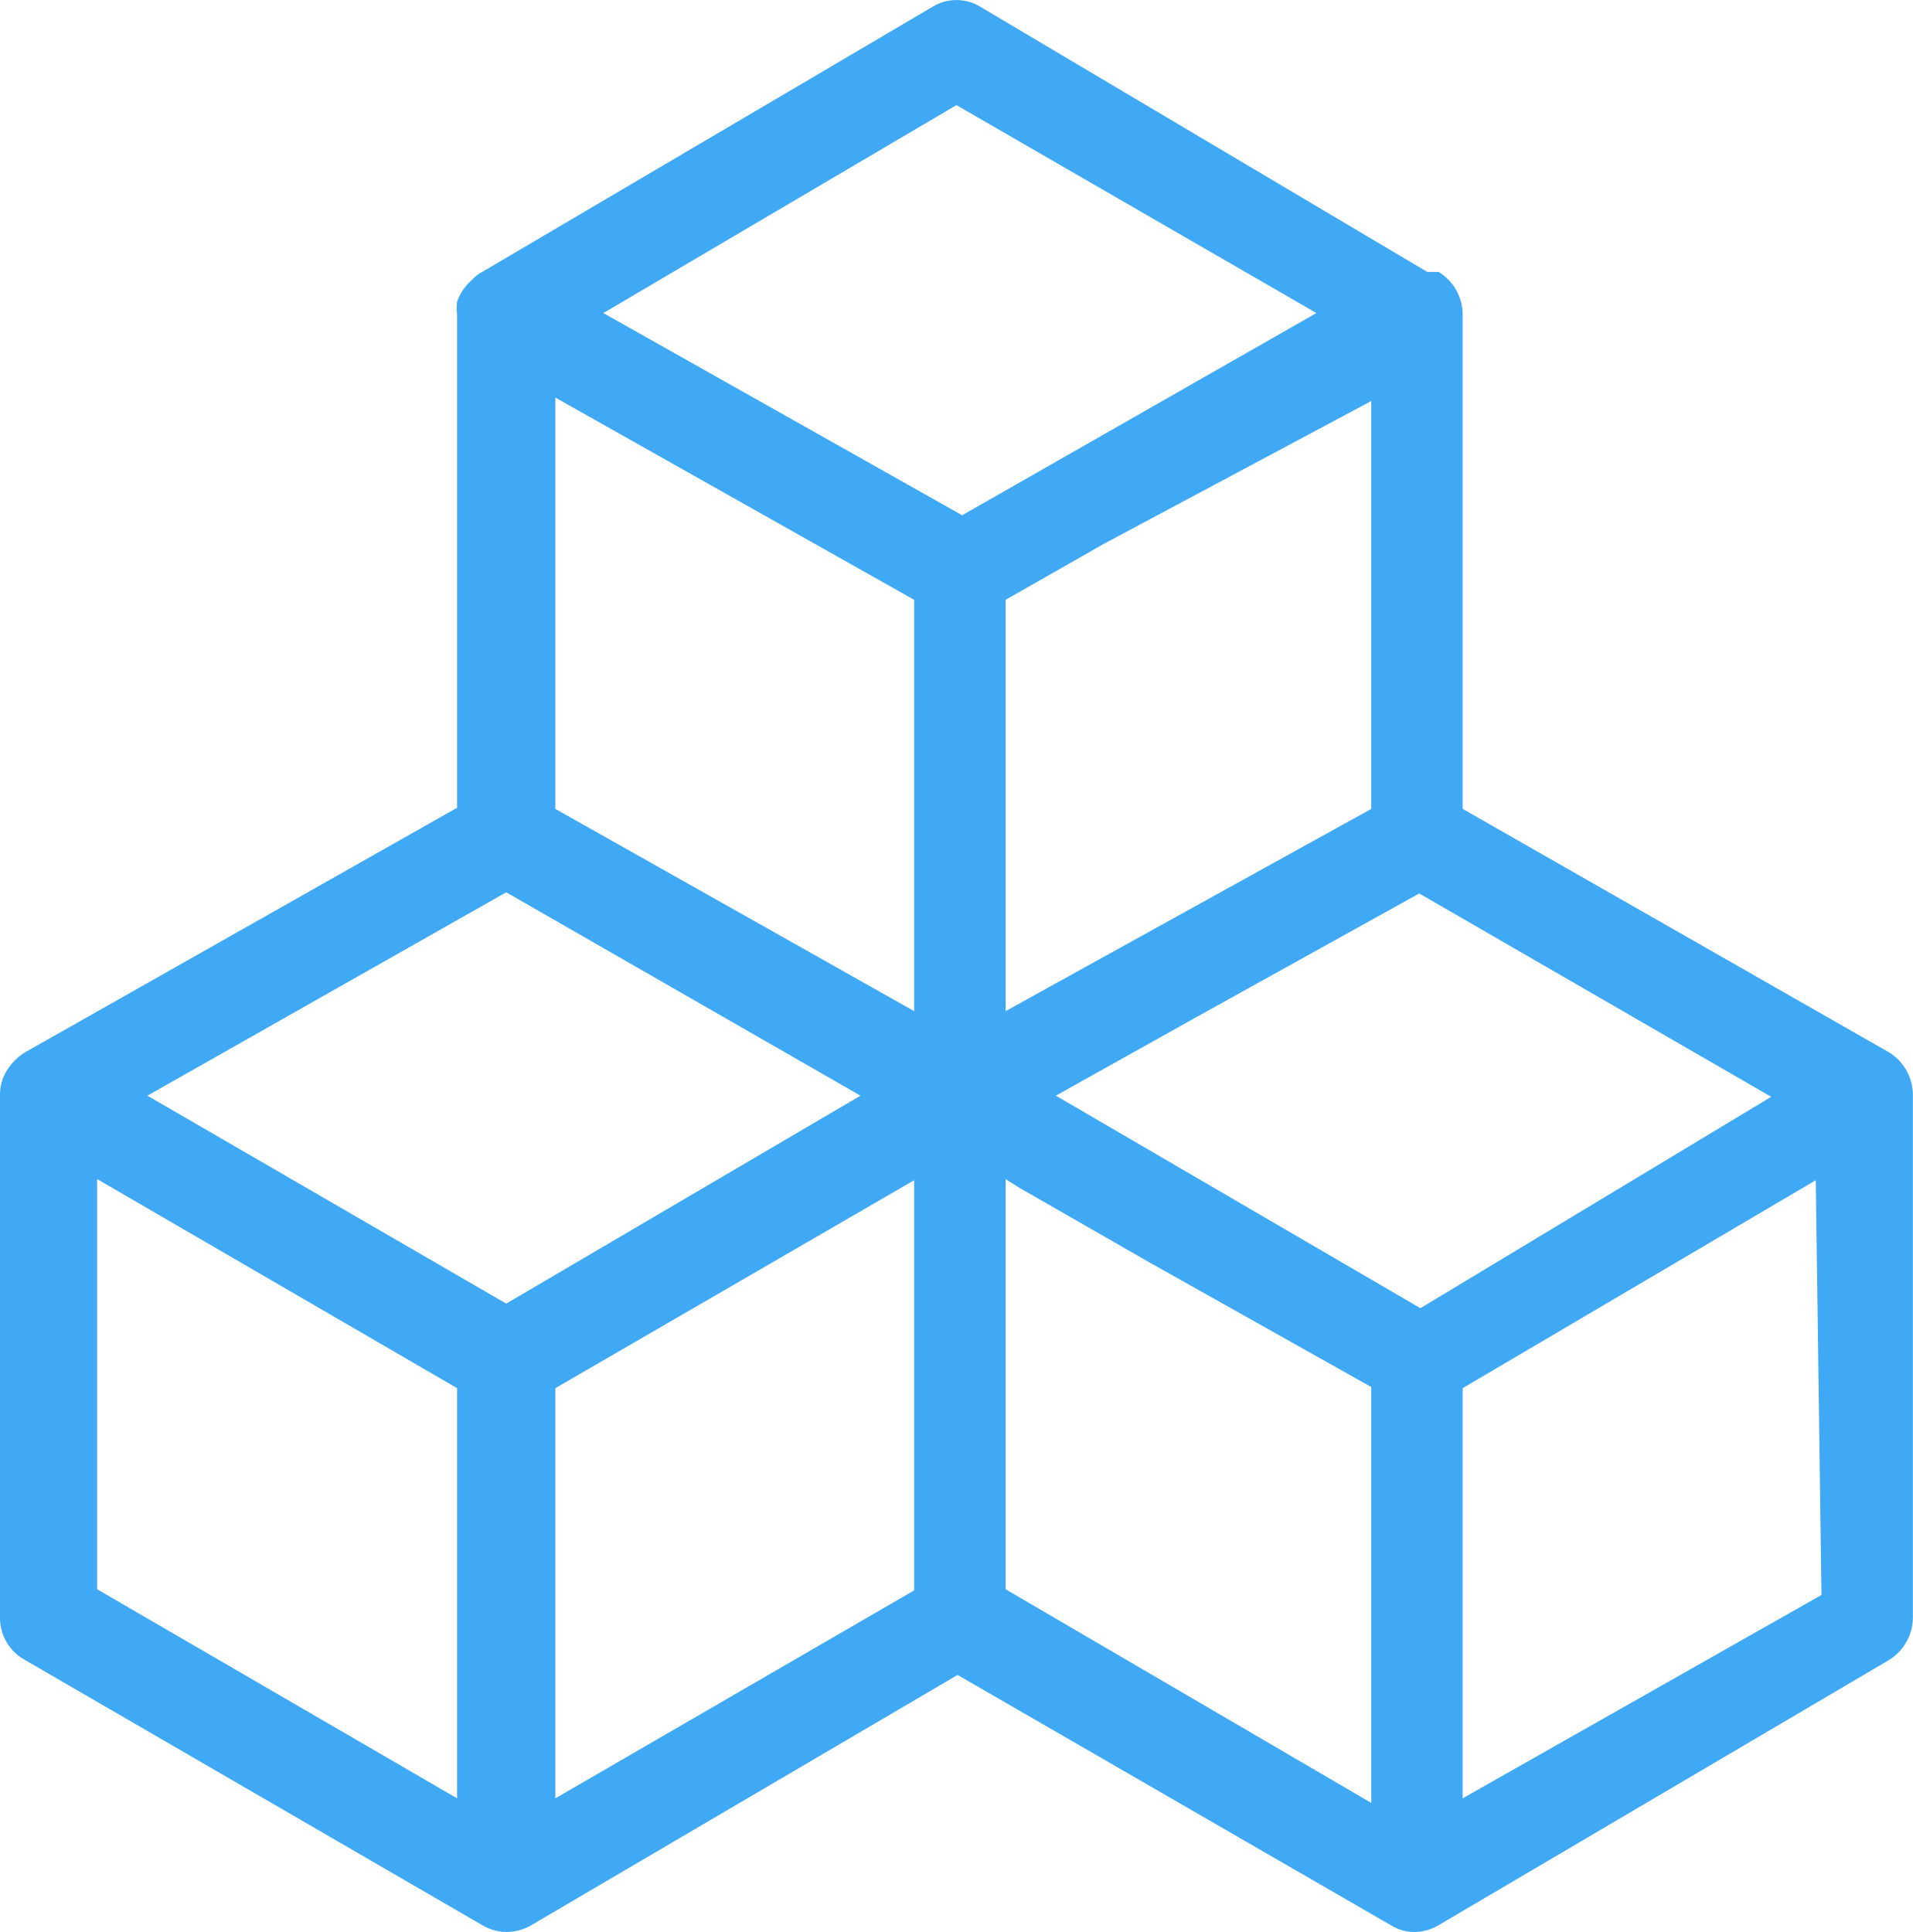
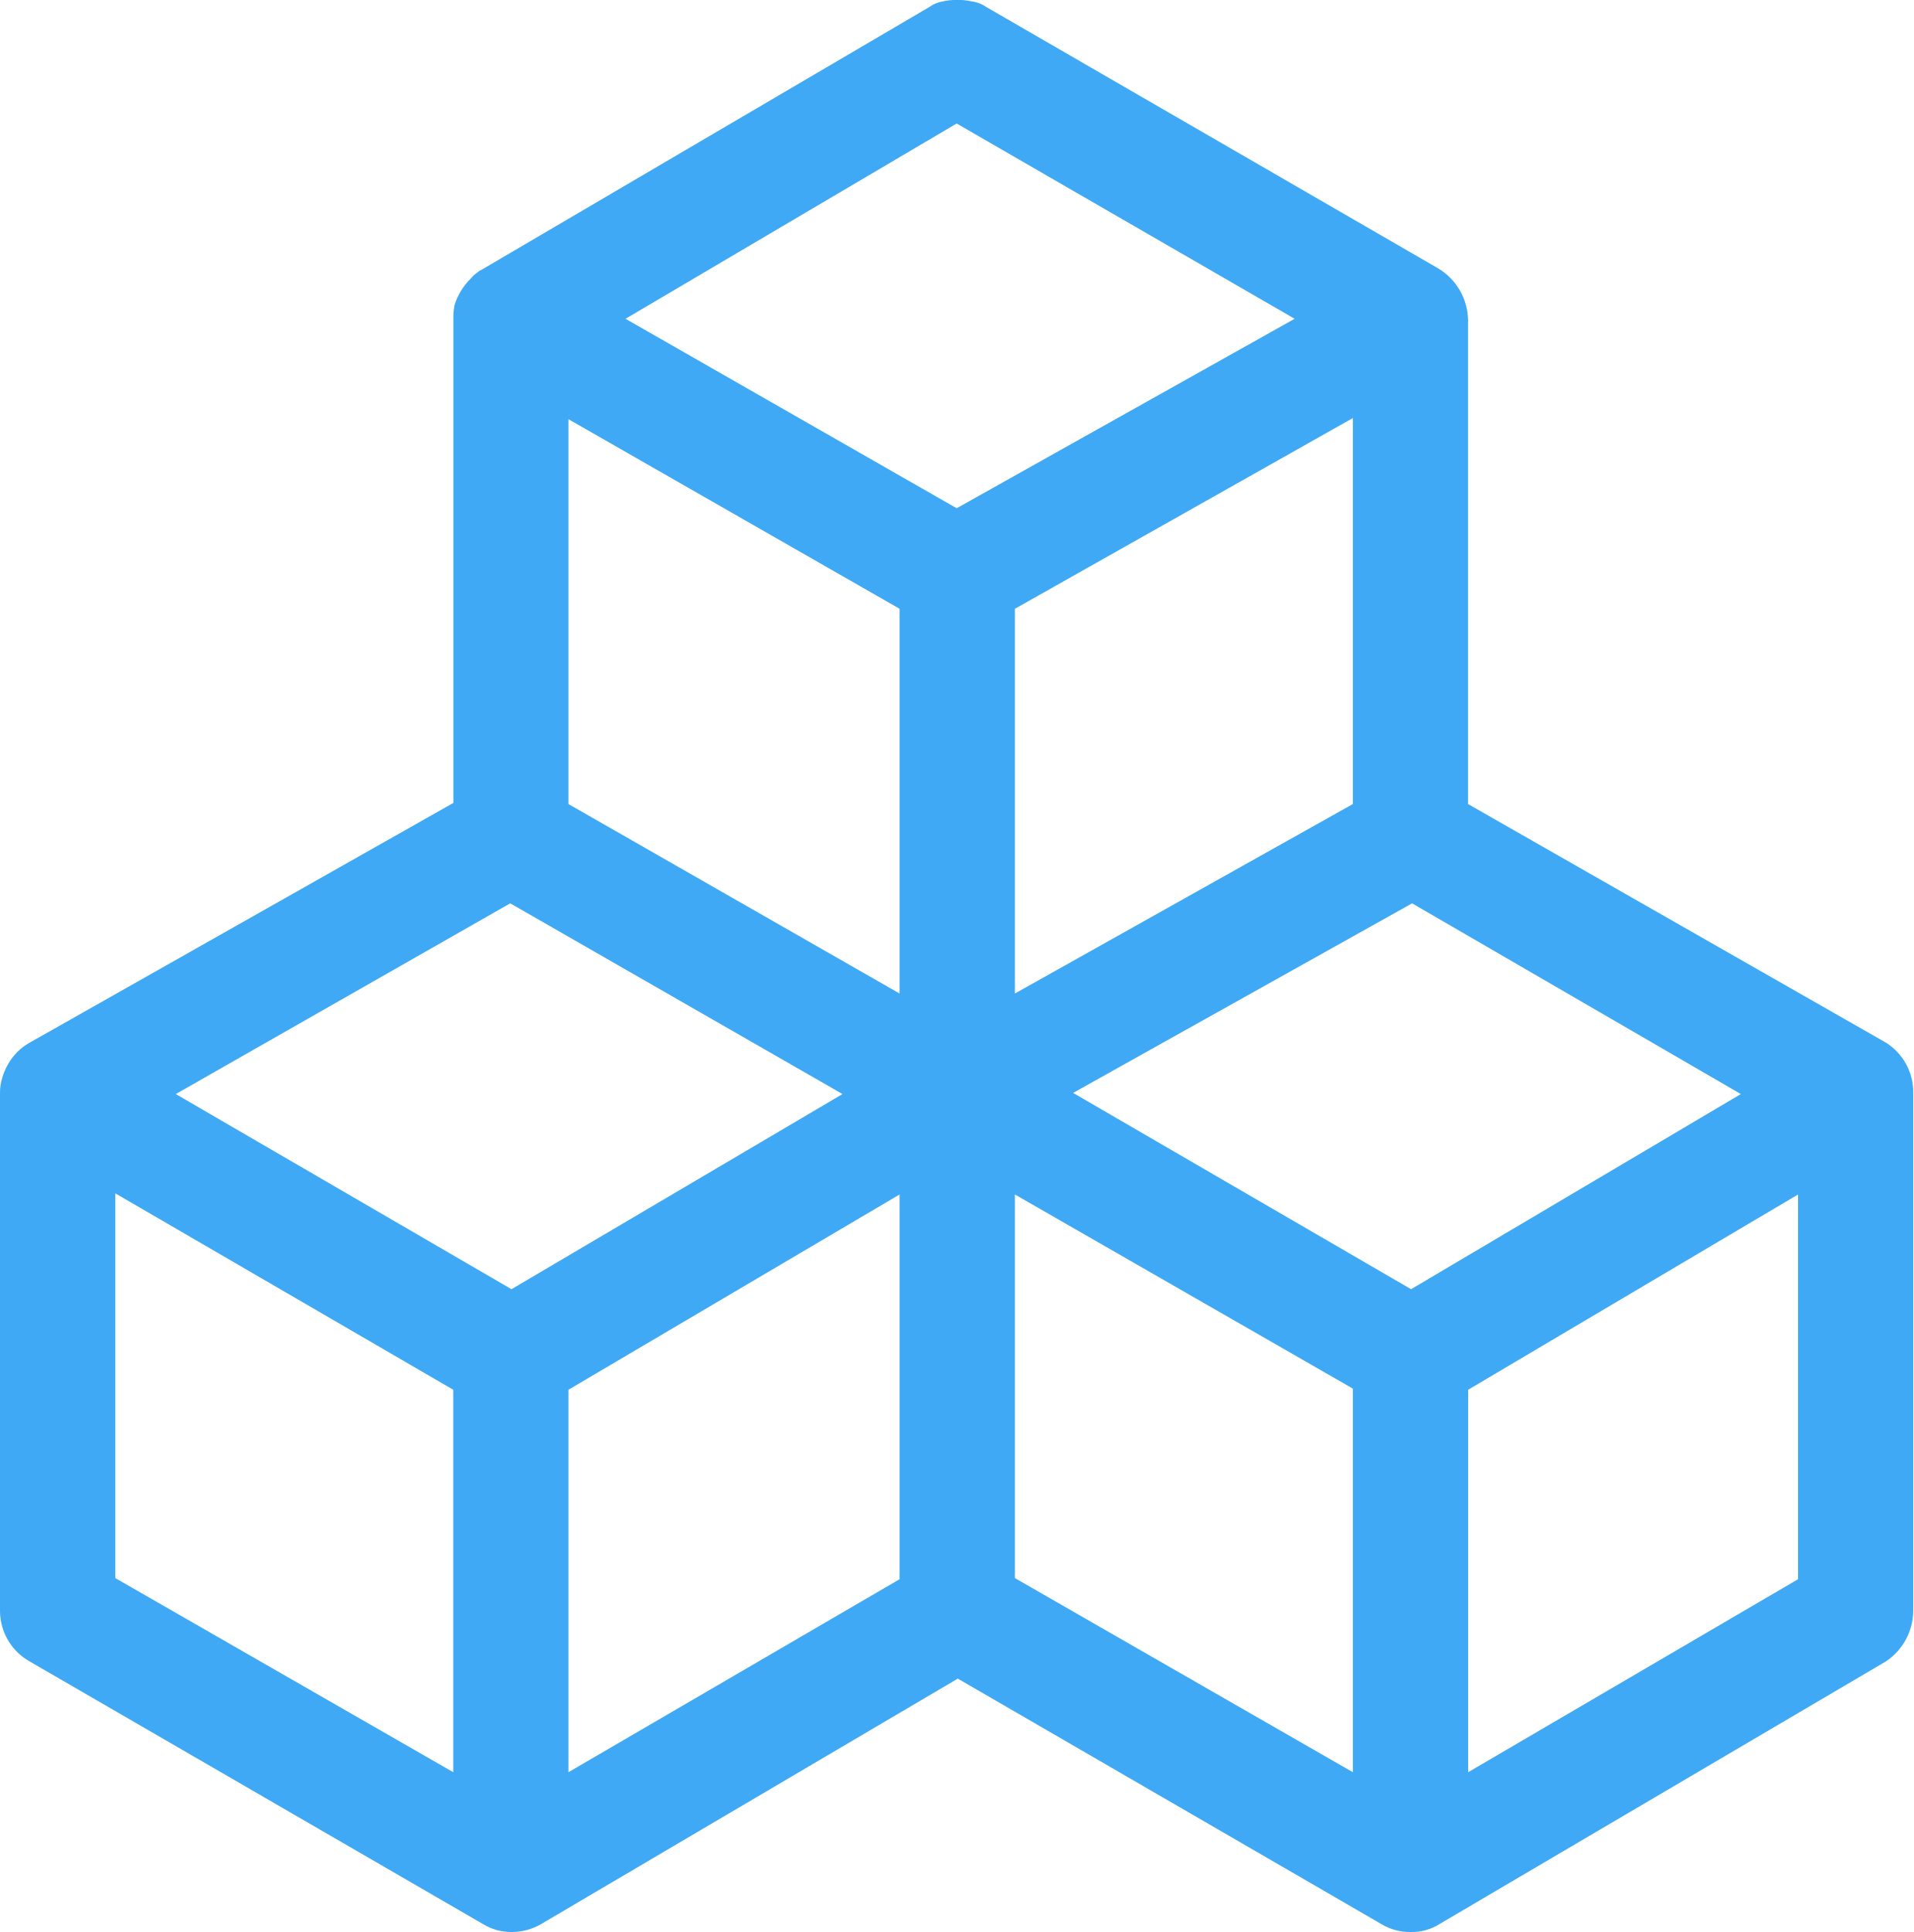
- <svg xmlns="http://www.w3.org/2000/svg" viewBox="0 0 16.74 16.91">
+ <svg xmlns="http://www.w3.org/2000/svg" viewBox="0 0 16.826 16.988">
  <defs>
    <style>.cls-1{fill:#3fa9f5;}</style>
  </defs>
  <g id="Layer_2" data-name="Layer 2">
    <g id="Layer_1-2" data-name="Layer 1">
-       <path class="cls-1" d="M16.53,9.21,12.8,7.08V2.75a.44.44,0,0,0-.21-.37l-.1,0L8.58.06a.4.4,0,0,0-.42,0L4.22,2.38a.31.31,0,0,0-.09.07A.45.45,0,0,0,4,2.64a.41.41,0,0,0,0,.11V7.07L.22,9.21a.49.49,0,0,0-.16.16A.39.39,0,0,0,0,9.58v4.58a.42.42,0,0,0,.22.37l4,2.32a.42.42,0,0,0,.21.06.43.43,0,0,0,.22-.06l3.73-2.19,3.79,2.19a.39.39,0,0,0,.21.06.42.42,0,0,0,.21-.06l3.94-2.32a.44.44,0,0,0,.21-.37V9.58A.44.44,0,0,0,16.53,9.21ZM4,15.74.85,13.91V10.32L4,12.15Zm.43-4.33h0L1.29,9.59,4.43,7.81l3.1,1.78ZM8,13.92,4.86,15.74V12.15L8,10.33ZM8,8.85,4.86,7.08V3.48L8,5.25Zm.42-4.34L5.28,2.74,8.37.92l3.15,1.82Zm3.58-1V7.08L8.8,8.85V5.25l.86-.49Zm0,12.27L8.8,13.91V10.32l.11.07,1.15.66L12,12.14Zm.43-4.33L9.24,9.59h0l1.18-.66,2-1.11,3.08,1.78Zm3.51,2.51L12.8,15.74V12.15l3.09-1.82Z" />
+       <path id="SDKs" class="cls-1" d="M16.585,9.168,12.91,7.07V2.813a.54.54,0,0,0-.261-.452L8.674.062A.296.296,0,0,0,8.543.012.494.494,0,0,0,8.412,0a.487.487,0,0,0-.12.012.291.291,0,0,0-.12.05l-3.935,2.309-.02.01-.019.015a.282.282,0,0,0-.061.056.566.566,0,0,0-.14.231.617.617,0,0,0-.01.131V7.06L.261,9.168a.498.498,0,0,0-.191.191.531.531,0,0,0-.05.118A.436.436,0,0,0,0,9.61V14.167a.511.511,0,0,0,.261.442l3.986,2.309a.476.476,0,0,0,.251.07.511.511,0,0,0,.261-.07l3.664-2.158L12.147,16.918a.486.486,0,0,0,.261.07.452.452,0,0,0,.251-.07l3.925-2.309a.54.54,0,0,0,.241-.442V9.61A.514.514,0,0,0,16.585,9.168ZM3.986,15.583,1.014,13.876V10.493L3.986,12.22Zm.512-4.247L1.546,9.62,4.487,7.943,7.409,9.62Zm3.413,2.55L4.999,15.583V12.22L7.911,10.503Zm0-5.15L4.999,7.07V3.686L7.911,5.353Zm.502-4.267L5.501,2.803,8.413,1.086l2.972,1.717Zm3.484-.793V7.07L8.925,8.736V5.353Zm0,11.907L8.925,13.876V10.503l2.972,1.707Zm.512-4.247L9.437,9.61,12.418,7.943l2.891,1.677Zm3.403,2.55-2.901,1.697V12.22L15.812,10.503Z" />
    </g>
  </g>
</svg>
